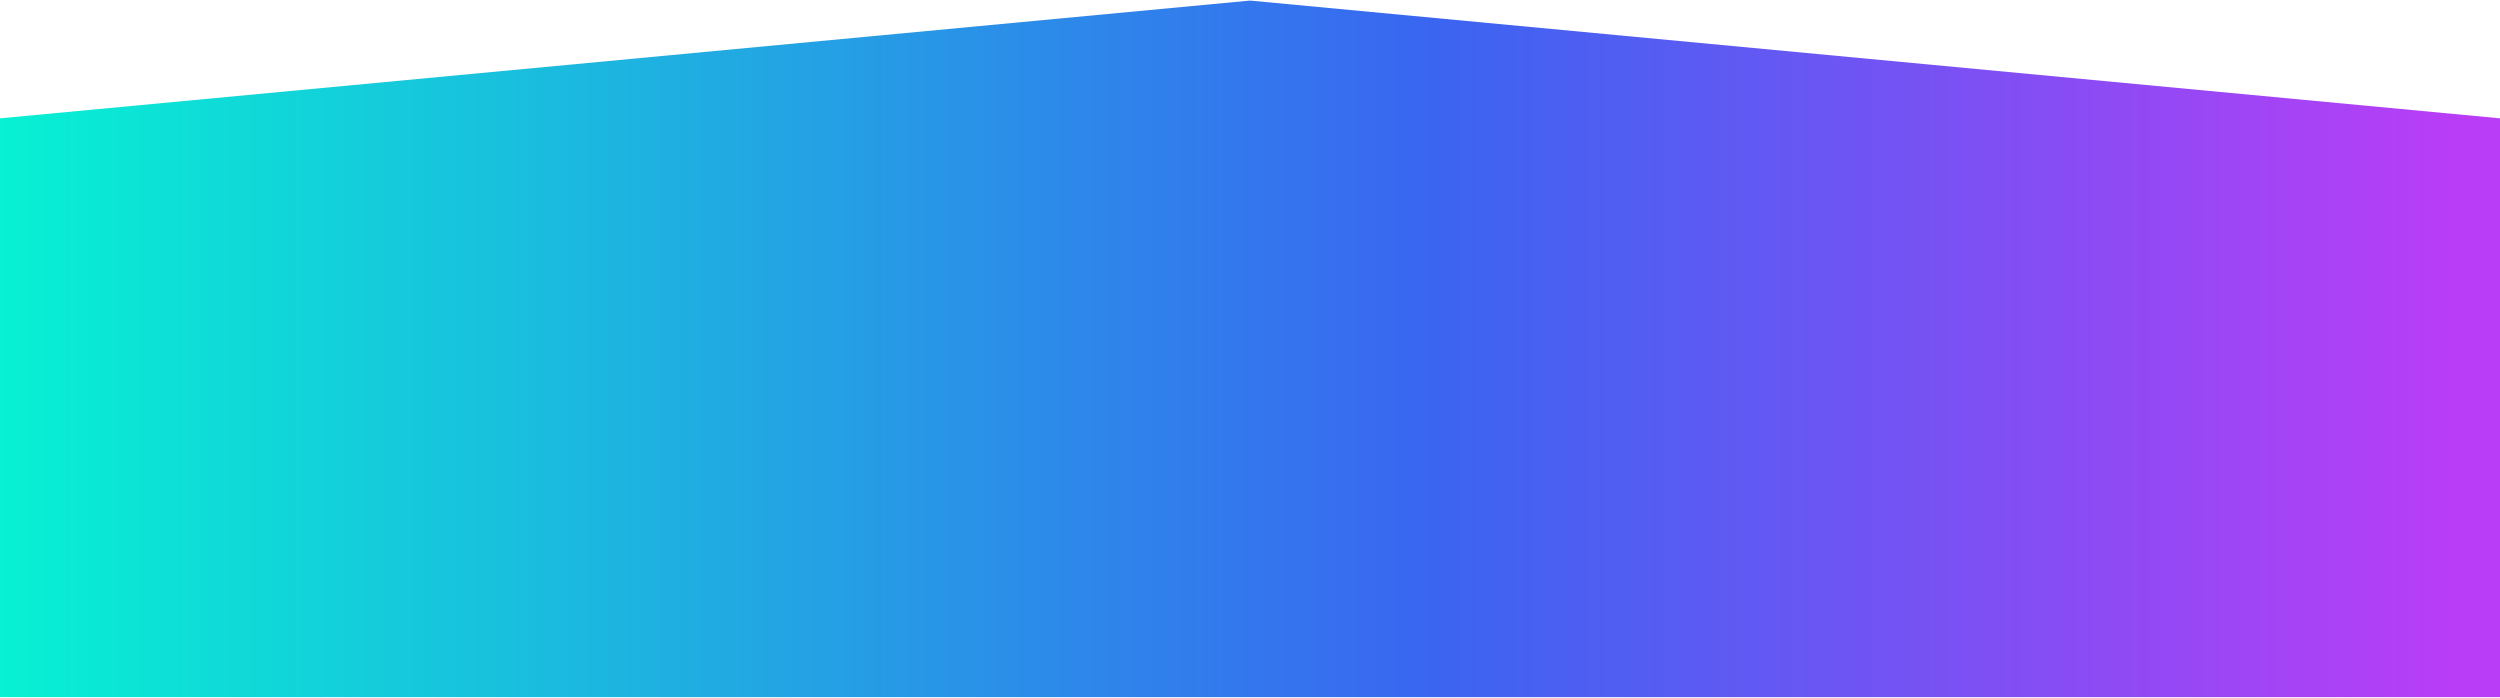
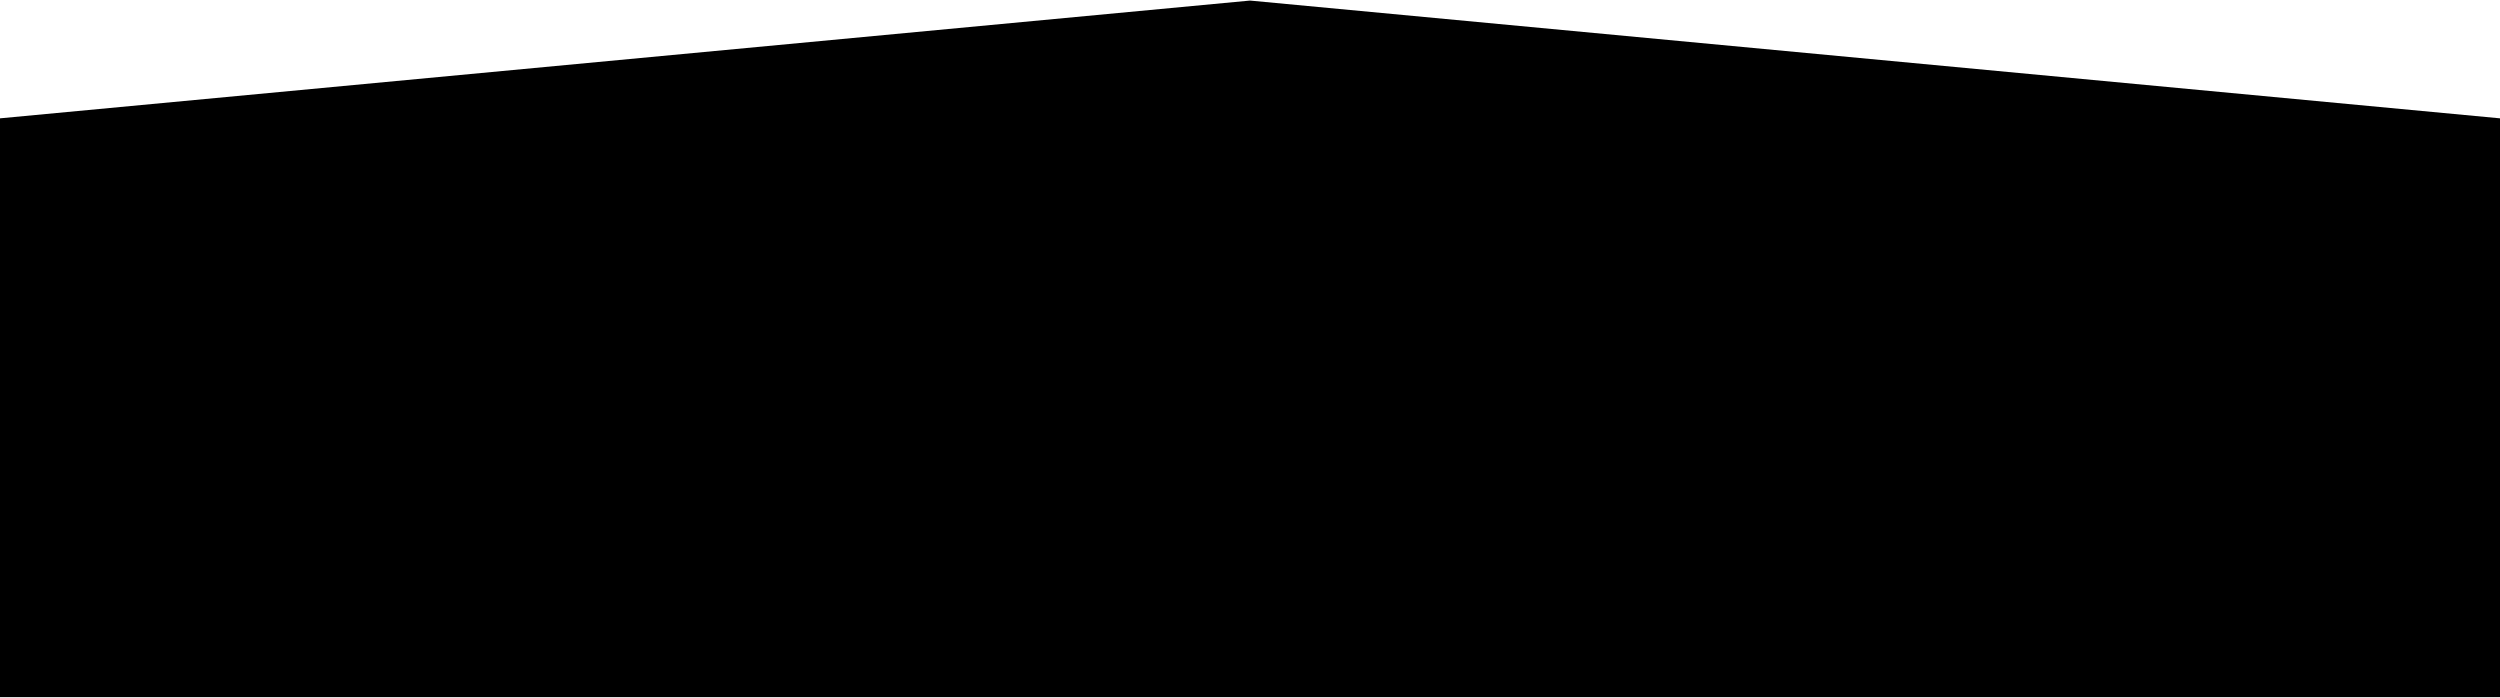
<svg xmlns="http://www.w3.org/2000/svg" width="1920" height="536" viewBox="0 0 1920 536" fill="none" preserveAspectRatio="none">
  <path d="M0 90.878L960 0.439L1920 90.878V535.376H0V90.878Z" fill="url(#paint0_linear_917_9753)" />
  <defs>
    <linearGradient id="paint0_linear_917_9753" x1="0" y1="268.068" x2="1920" y2="268.068" gradientUnits="userSpaceOnUse">
-       <stop stop-color="#07F1D3" />
-       <stop offset="0.573" stop-color="#3A65F1" />
-       <stop offset="0.984" stop-color="#B93DF6" />
+       <stop stopColor="#07F1D3" />
+       <stop offset="0.573" stopColor="#3A65F1" />
+       <stop offset="0.984" stopColor="#B93DF6" />
    </linearGradient>
  </defs>
</svg>
